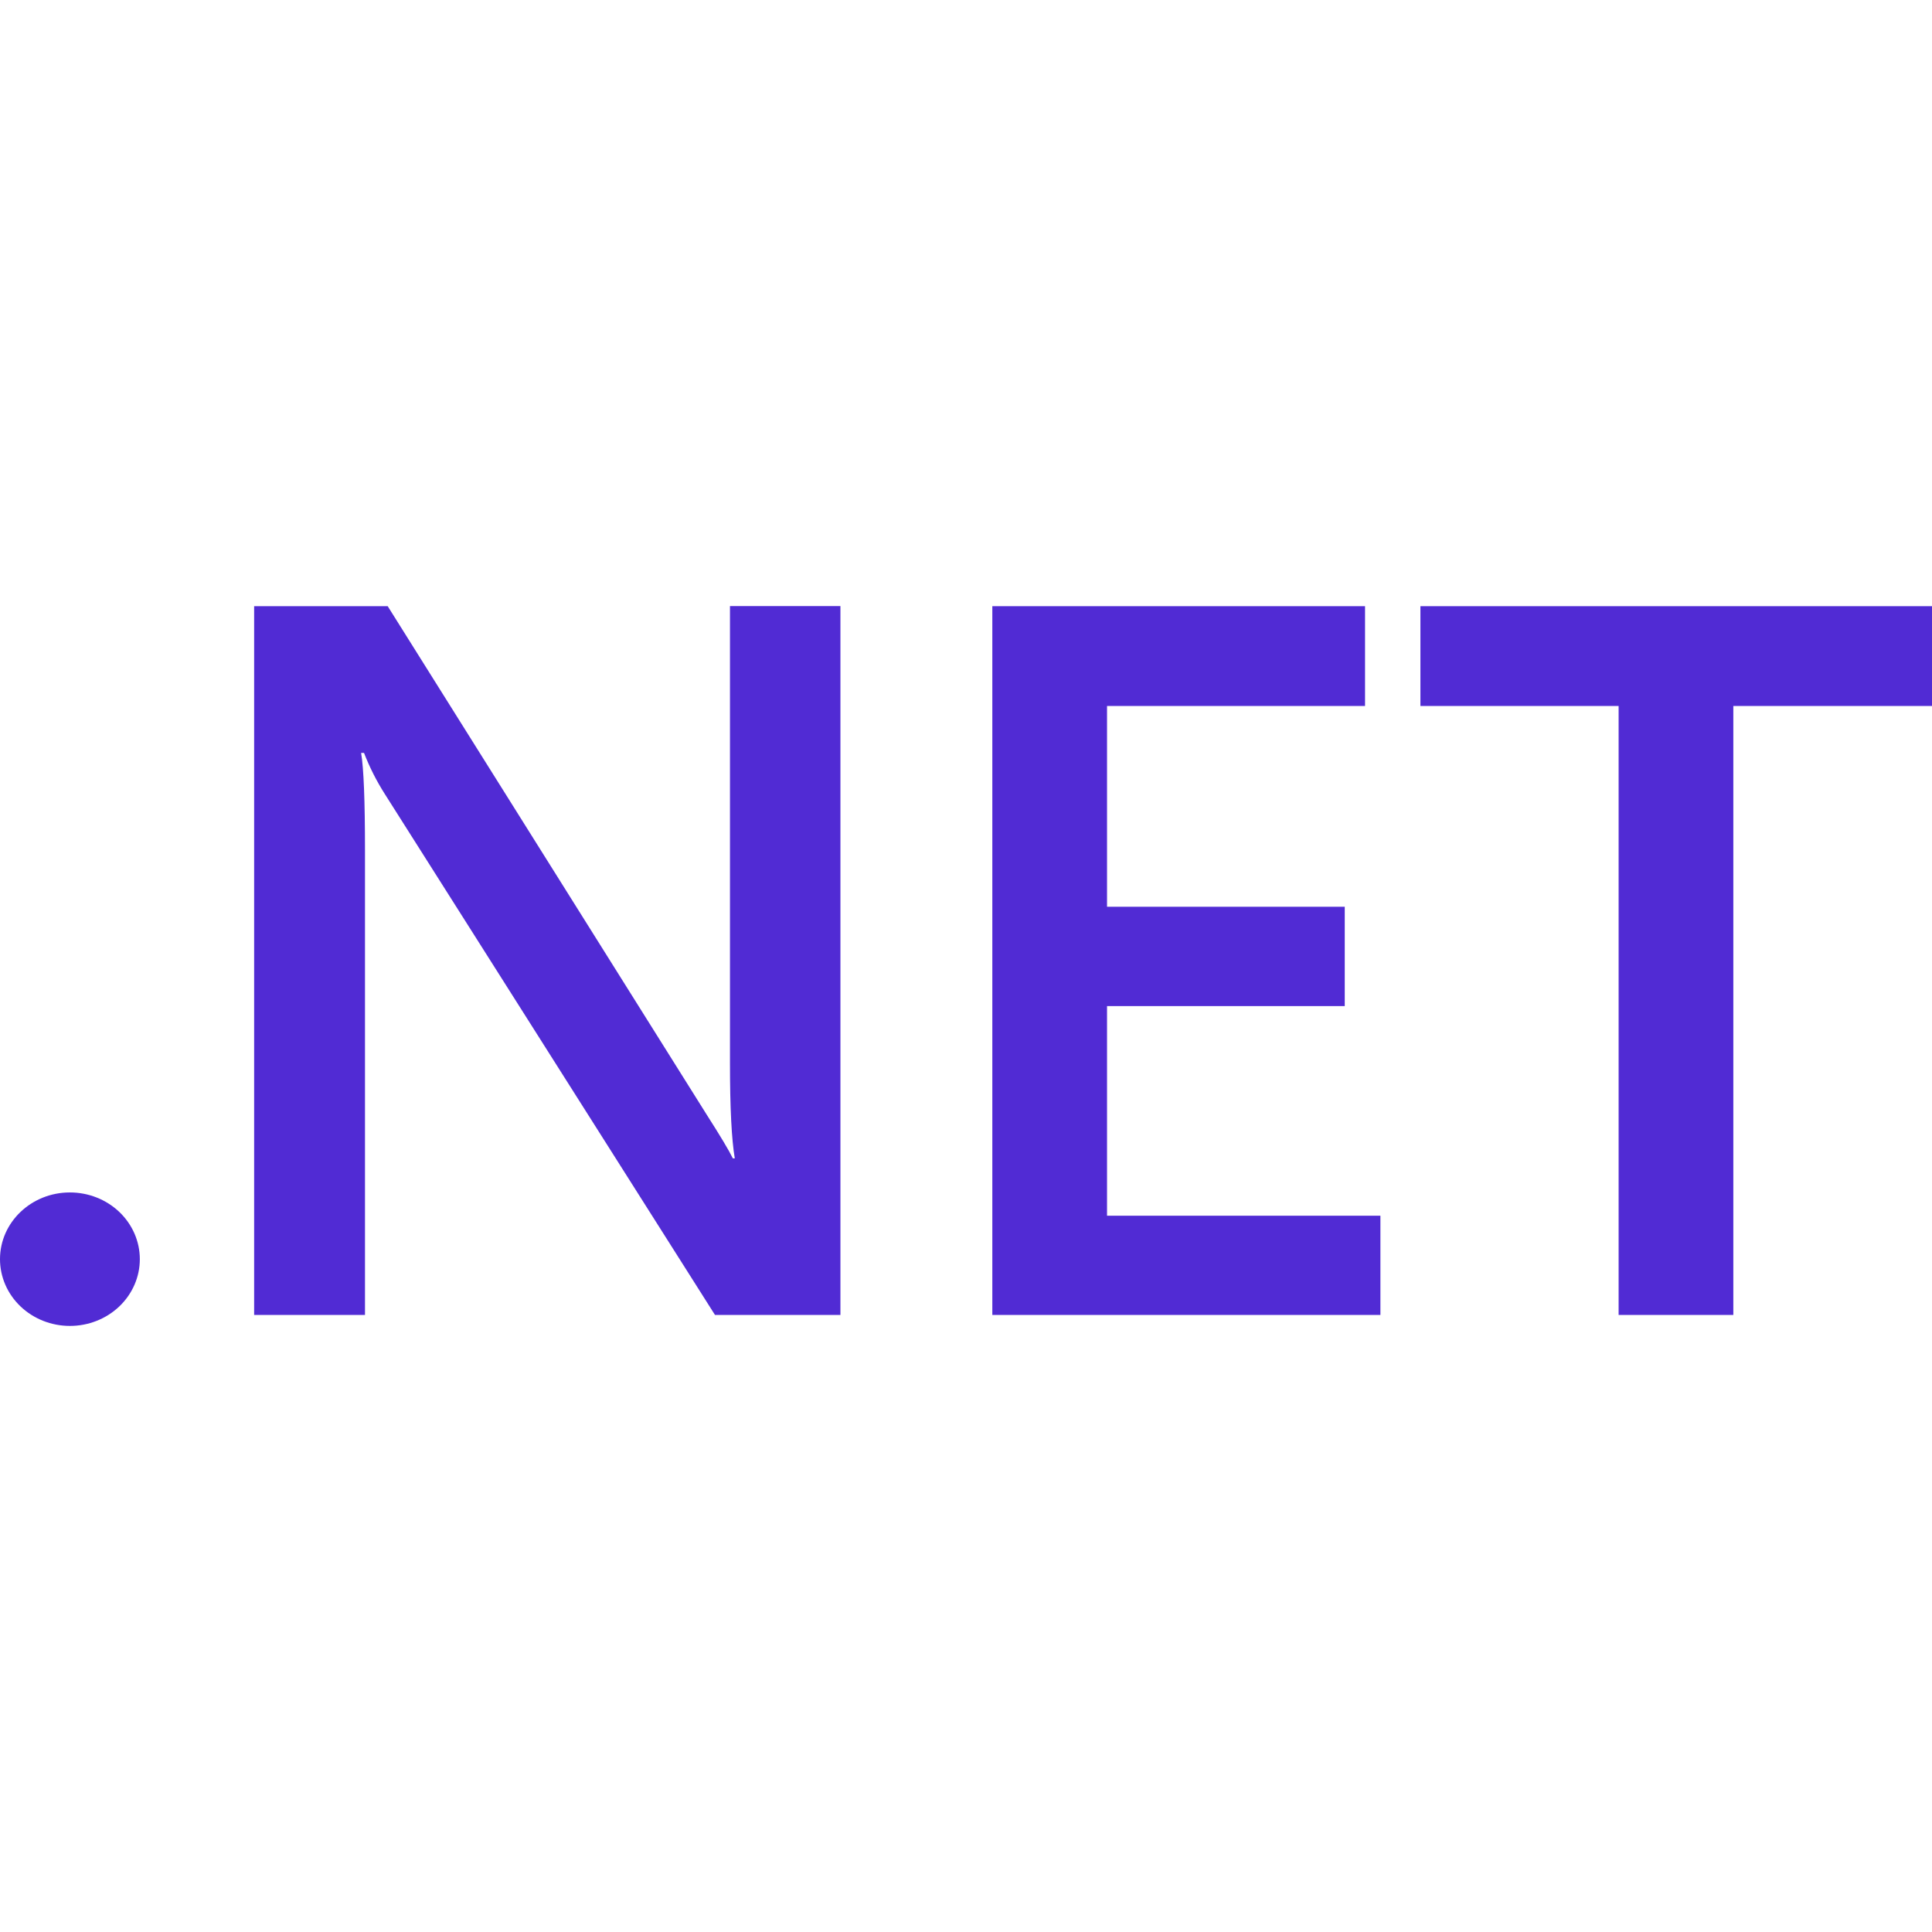
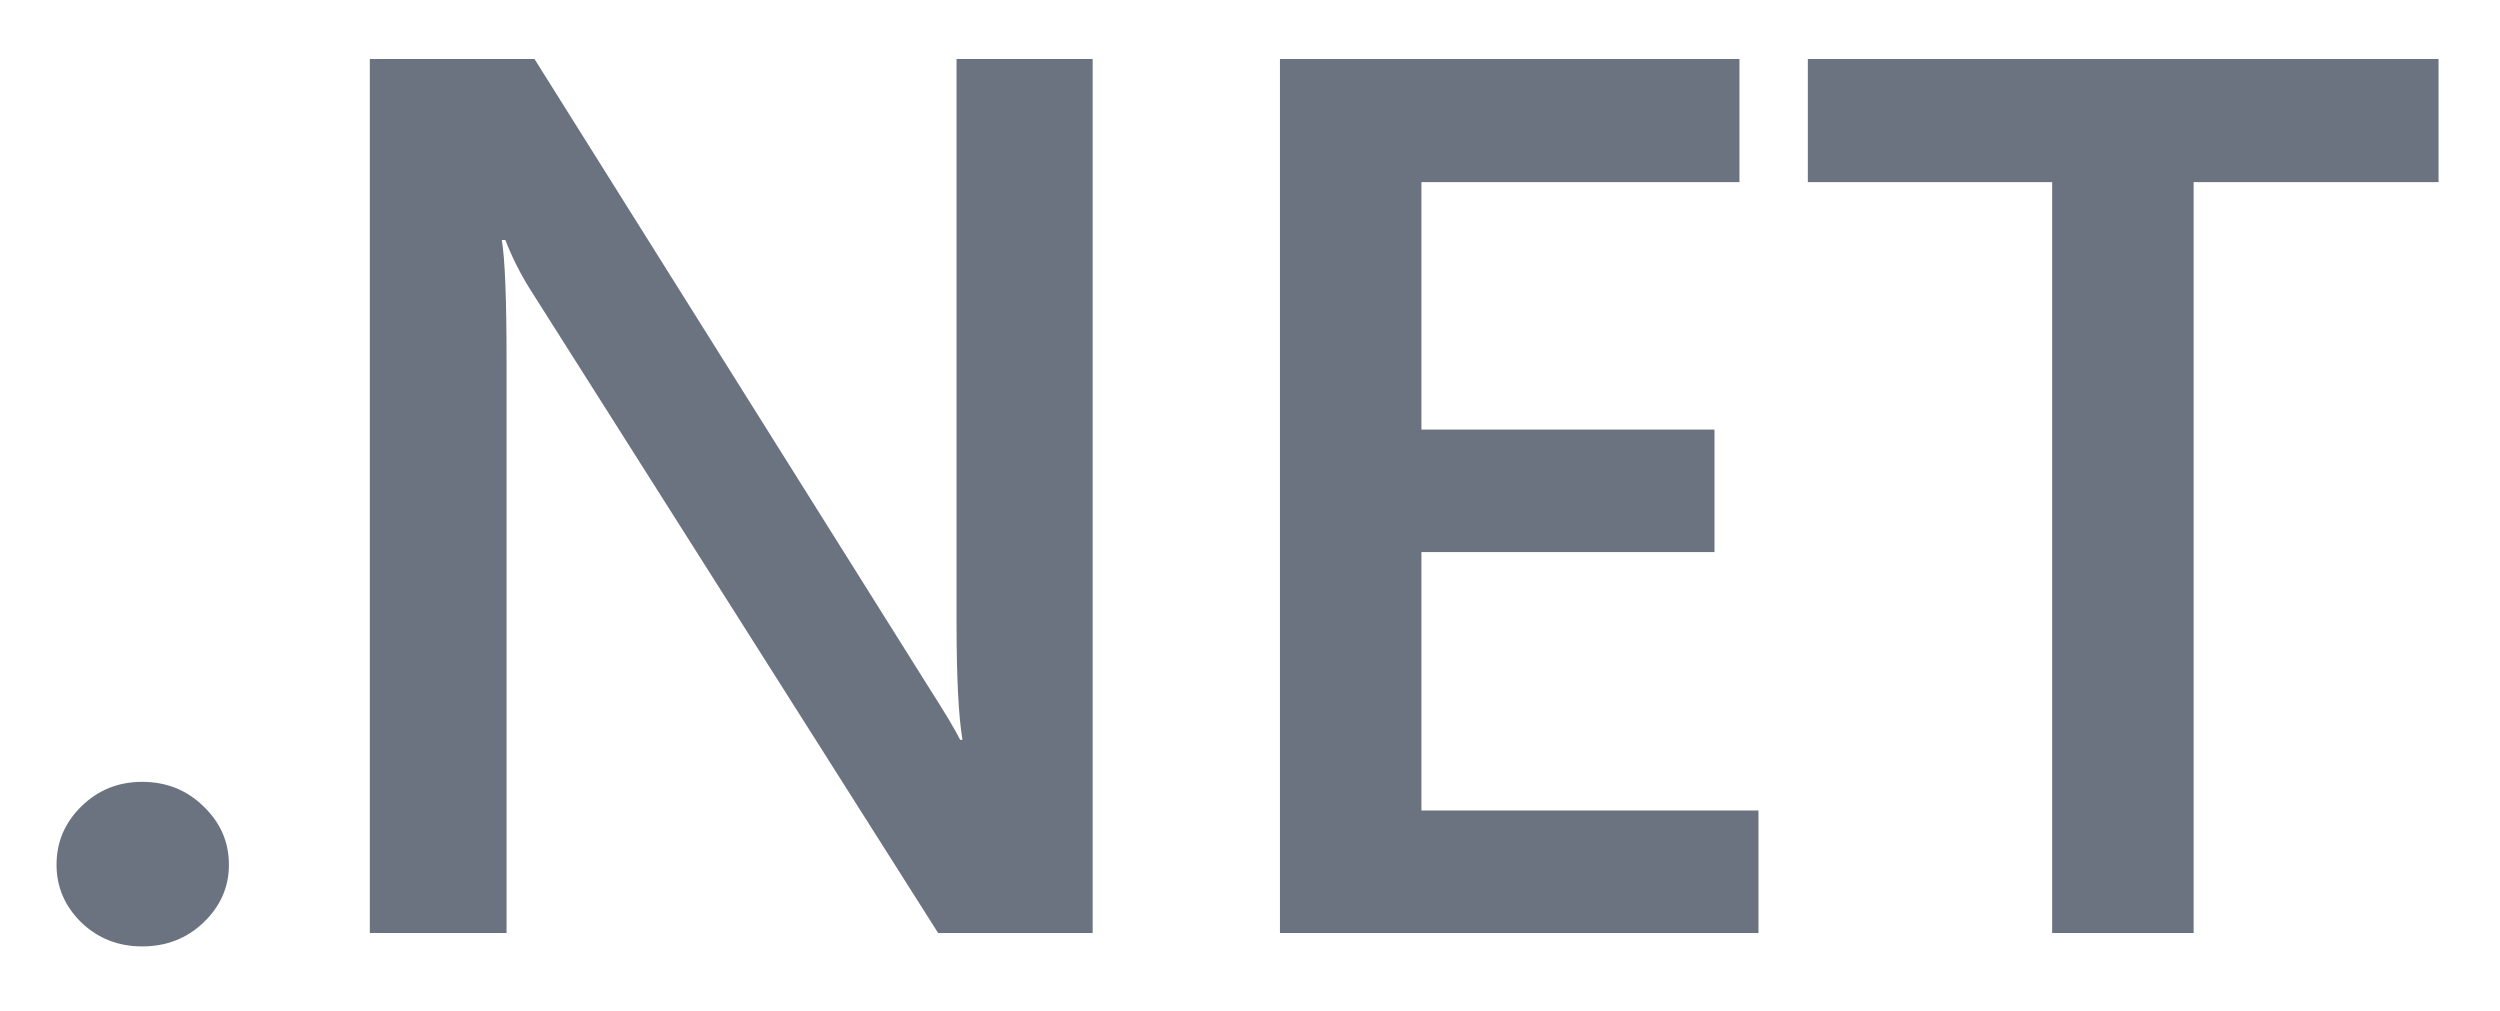
- <svg xmlns="http://www.w3.org/2000/svg" role="img" viewBox="0 0 24 24">
-   <path fill="#512BD4" d="M24 8.77h-2.468v7.565h-1.425V8.77h-2.462V7.53H24zm-6.852 7.565h-4.821V7.53h4.63v1.24h-3.205v2.494h2.953v1.234h-2.953v2.604h3.396zm-6.708 0H8.882L4.78 9.863a2.896 2.896 0 0 1-.258-.51h-.036c.032.189.048.592.048 1.21v5.772H3.157V7.53h1.659l3.965 6.32c.167.261.275.442.323.54h.024c-.04-.233-.06-.629-.06-1.185V7.529h1.372zm-8.703-.693a.868.829 0 0 1-.869.829.868.829 0 0 1-.868-.83.868.829 0 0 1 .868-.828.868.829 0 0 1 .869.829Z" />
+ <svg xmlns="http://www.w3.org/2000/svg" viewBox="62 163 339 137" fill="#6B7280">
+   <path d="M81.274 291.333C78.05 291.333 75.309 290.259 73.052 288.11C70.795 285.906 69.666 283.289 69.666 280.259C69.666 277.173 70.795 274.529 73.052 272.325C75.309 270.121 78.05 269.019 81.274 269.019C84.552 269.019 87.319 270.121 89.576 272.325C91.887 274.529 93.042 277.173 93.042 280.259C93.042 283.289 91.887 285.906 89.576 288.11C87.319 290.259 84.552 291.333 81.274 291.333Z" />
+   <path d="M210.167 289.515H189.209L133.994 202.406C132.597 200.202 131.441 197.915 130.528 195.546H130.044C130.474 198.081 130.689 203.508 130.689 211.827V289.515H112.149V171H134.477L187.839 256.043C190.096 259.57 191.547 261.994 192.192 263.316H192.514C191.977 260.176 191.708 254.859 191.708 247.365V171H210.167V289.515Z" />
+   <path d="M300.449 289.515H235.561V171H297.87V187.695H254.746V221.249H294.485V237.861H254.746V272.903H300.449V289.515Z" />
+   <path d="M392.667 187.695H359.457V289.515H340.272V187.695H307.143V171H392.667V187.695Z" />
</svg>
